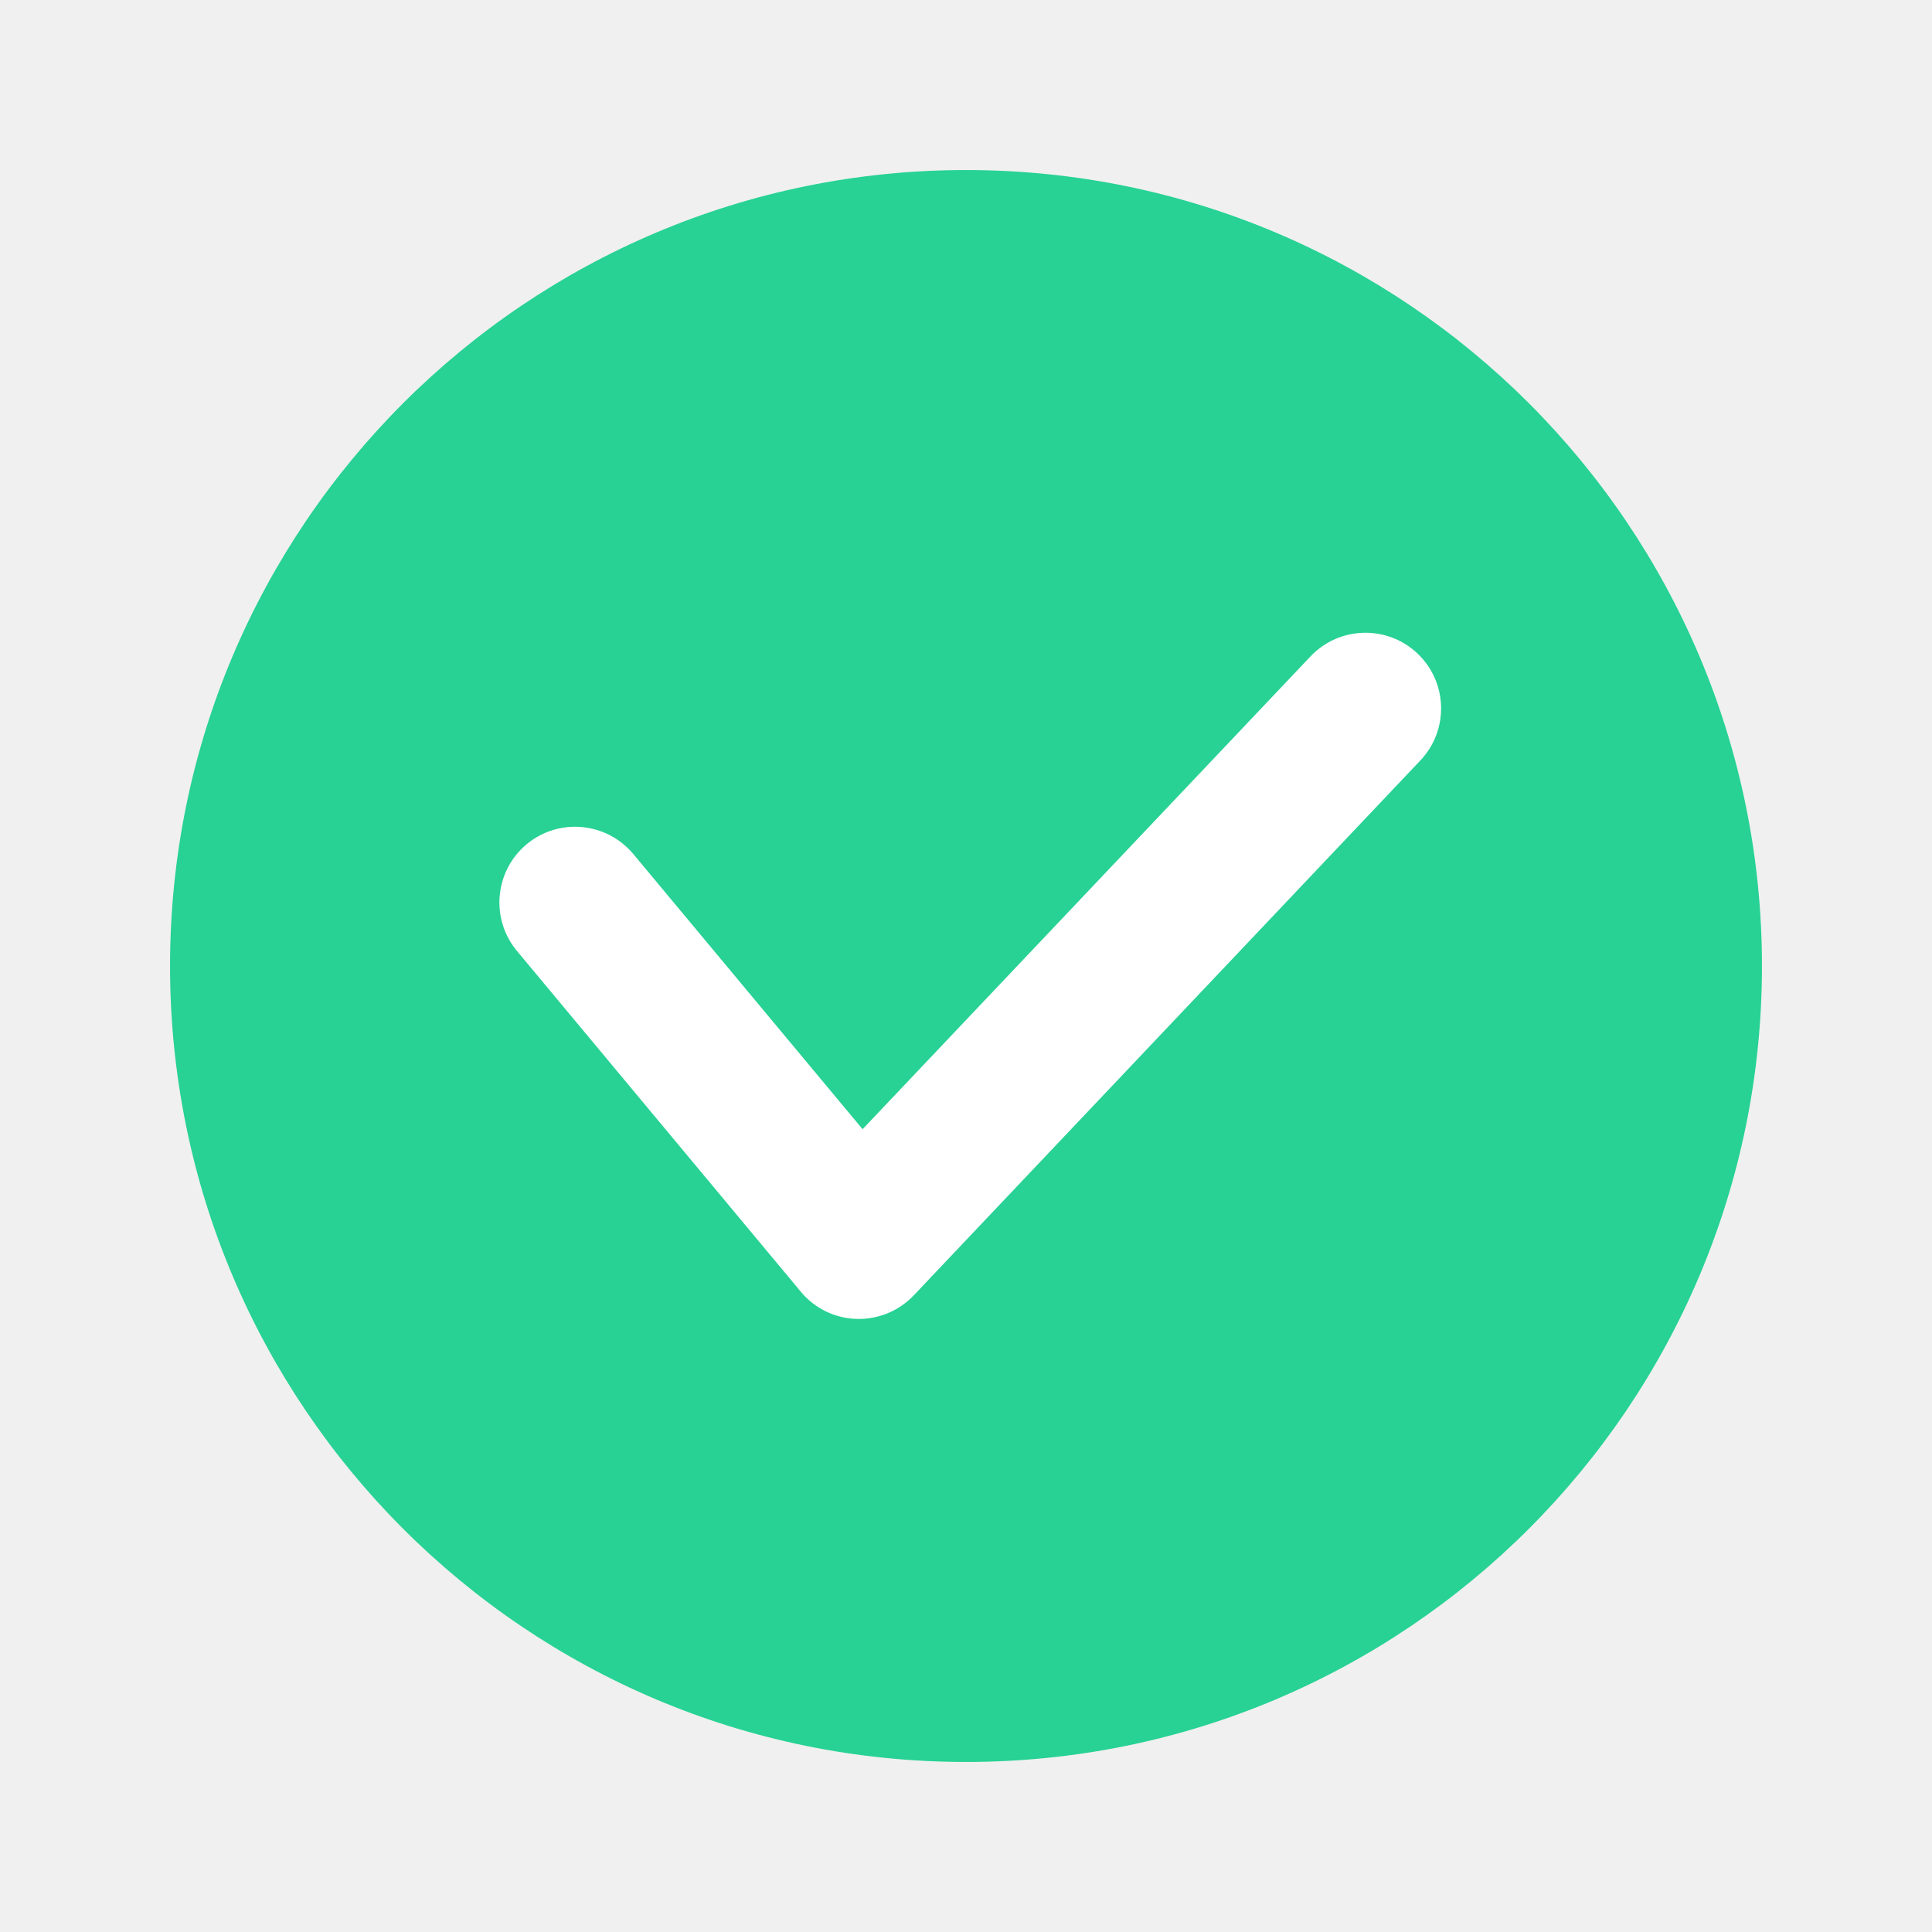
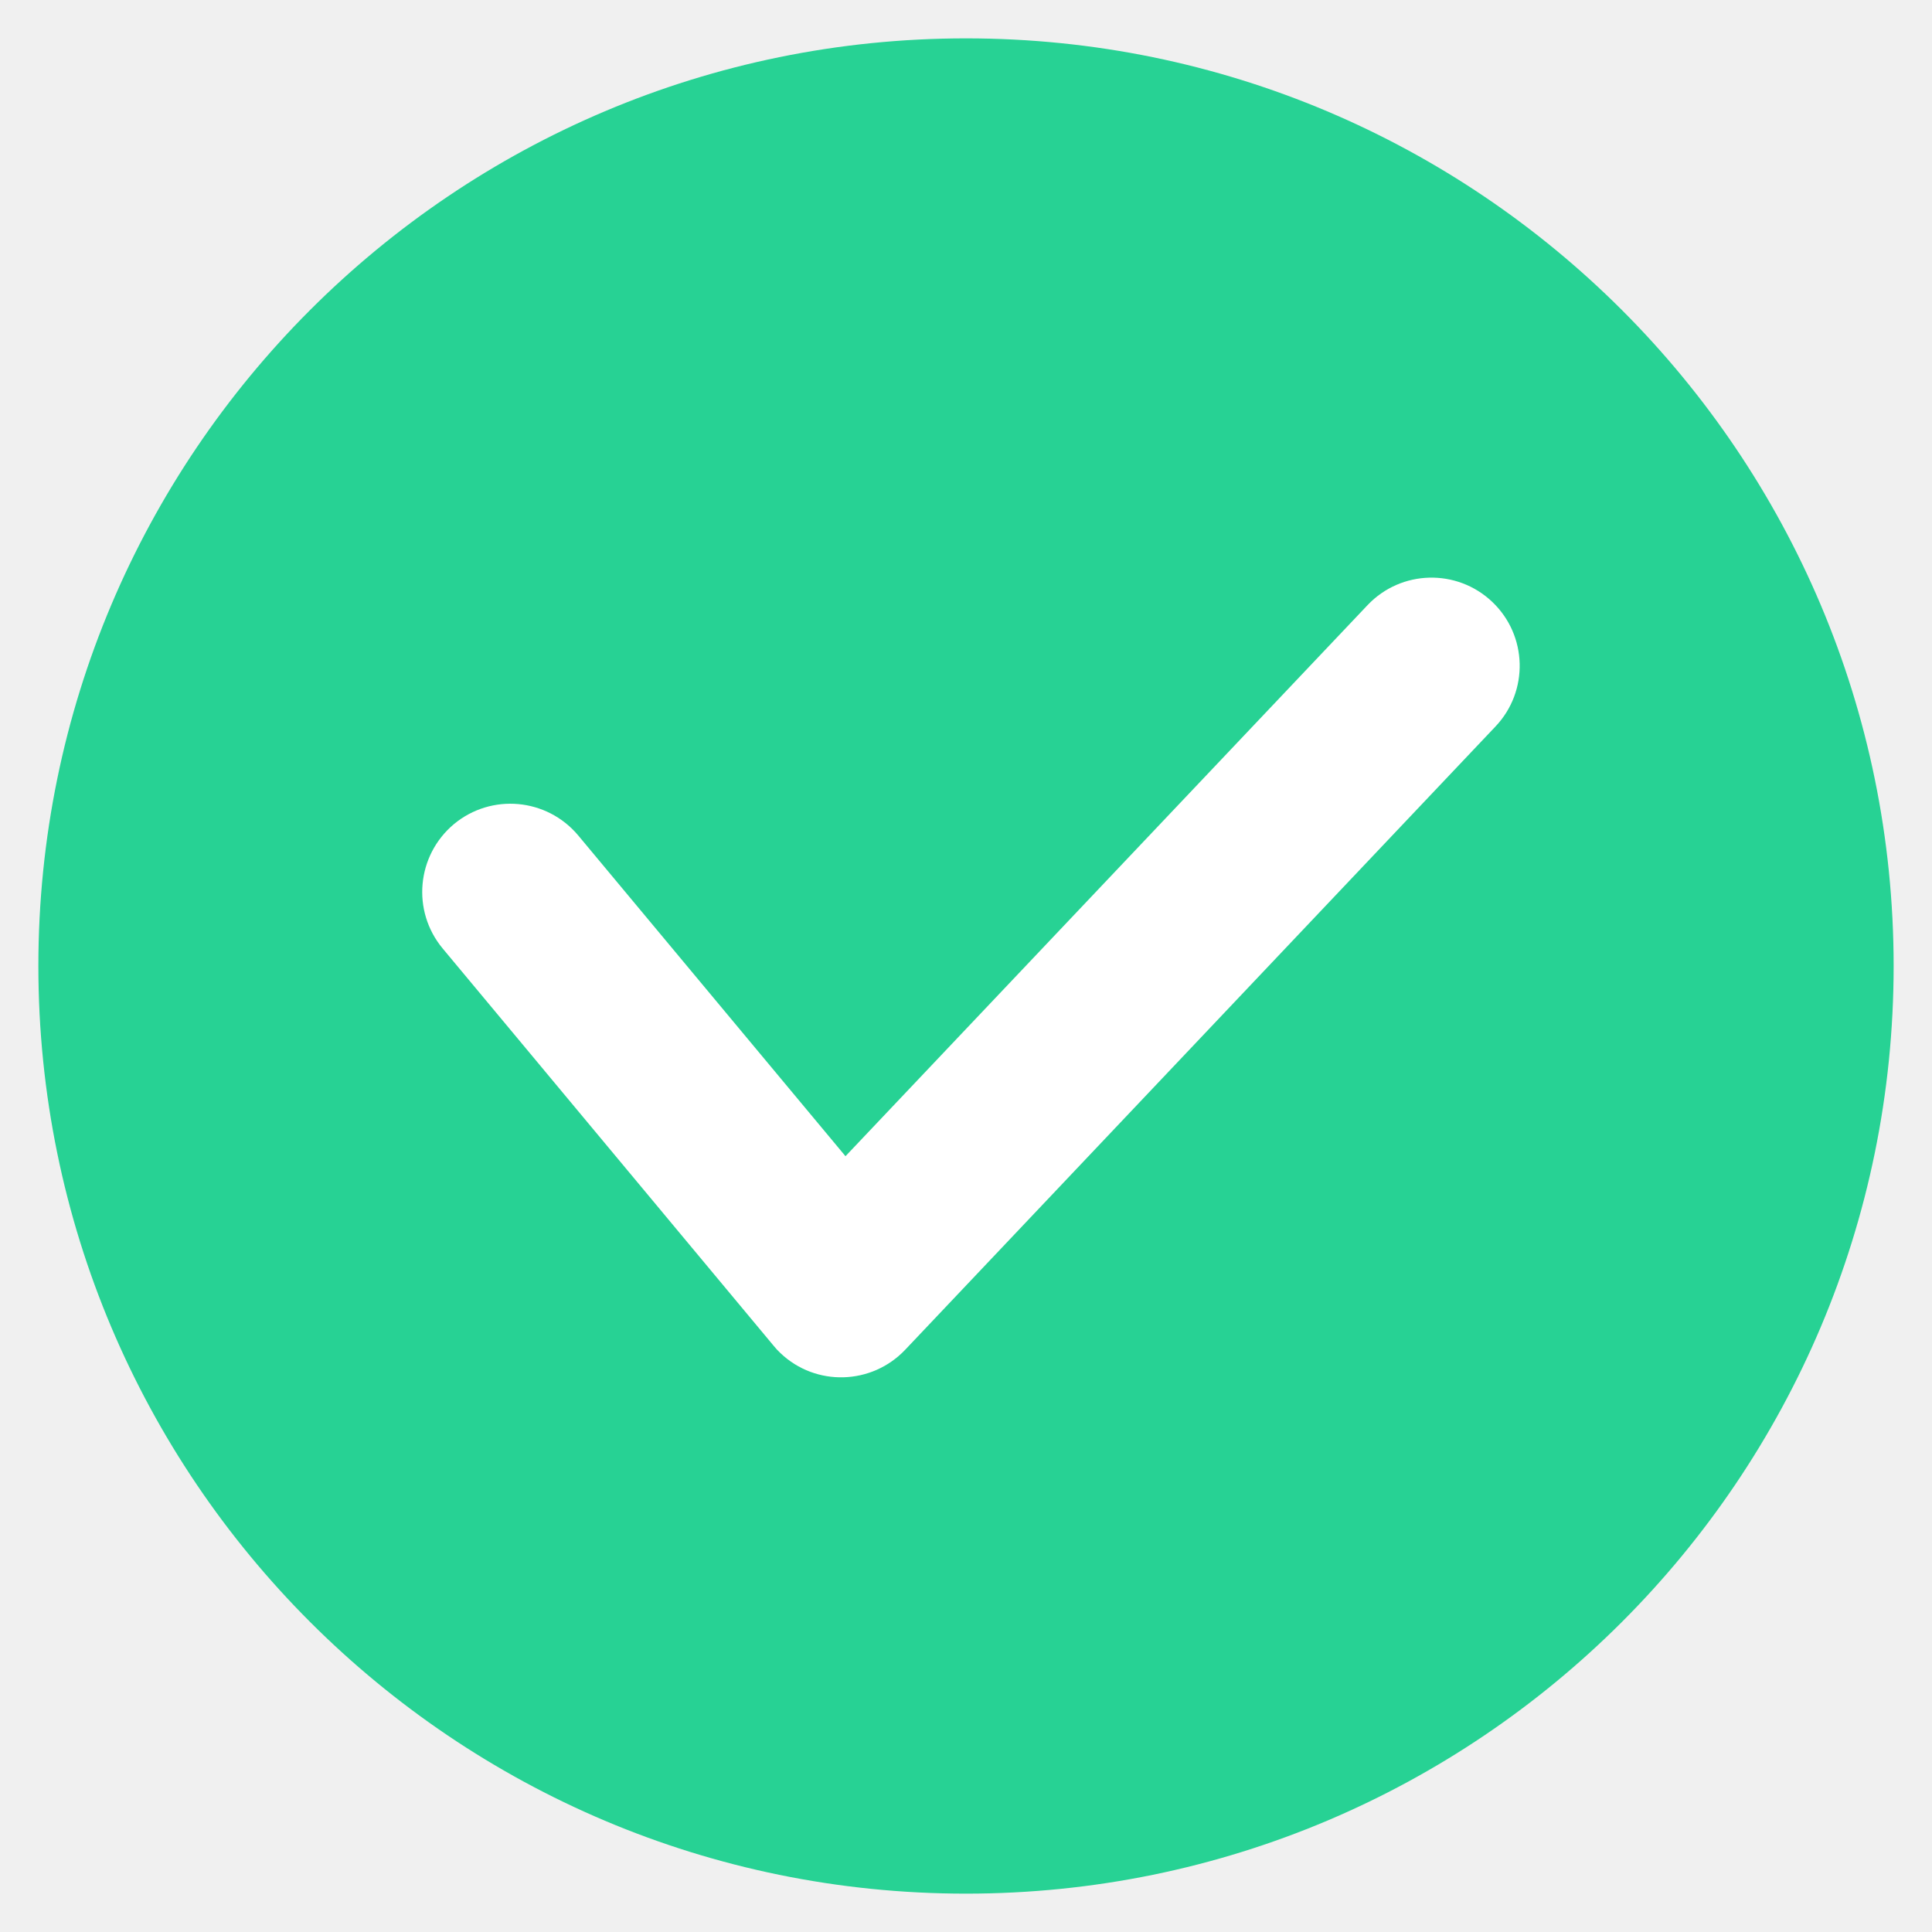
- <svg xmlns="http://www.w3.org/2000/svg" t="1743517383888" class="icon" viewBox="0 0 1024 1024" version="1.1" p-id="9307" width="200" height="200">
+ <svg xmlns="http://www.w3.org/2000/svg" t="1743517383888" class="icon" viewBox="72.677 72.677 878.646 878.646" version="1.1" p-id="9307" width="878.646" height="878.646">
  <path d="M512.001 512.001m-421.875 0a421.875 421.875 0 1 0 843.75 0 421.875 421.875 0 1 0-843.75 0Z" fill="#27d294" p-id="9308" />
  <path d="M451.471 604.541L694.626 347.872c15.244-16.068 40.622-16.727 56.689-1.483s16.727 40.622 1.483 56.689L484.347 686.526c-15.244 16.068-40.622 16.809-56.689 1.566-1.154-1.071-2.225-2.225-3.214-3.461L273.987 504.016c-14.172-17.056-11.865-42.27 5.109-56.525 17.056-14.172 42.27-11.865 56.525 5.109l127.222 152.682c-2.802-0.577-5.603-0.906-8.405-0.906l-2.966 0.165z" fill="#FFFFFF" p-id="9309" />
</svg>
